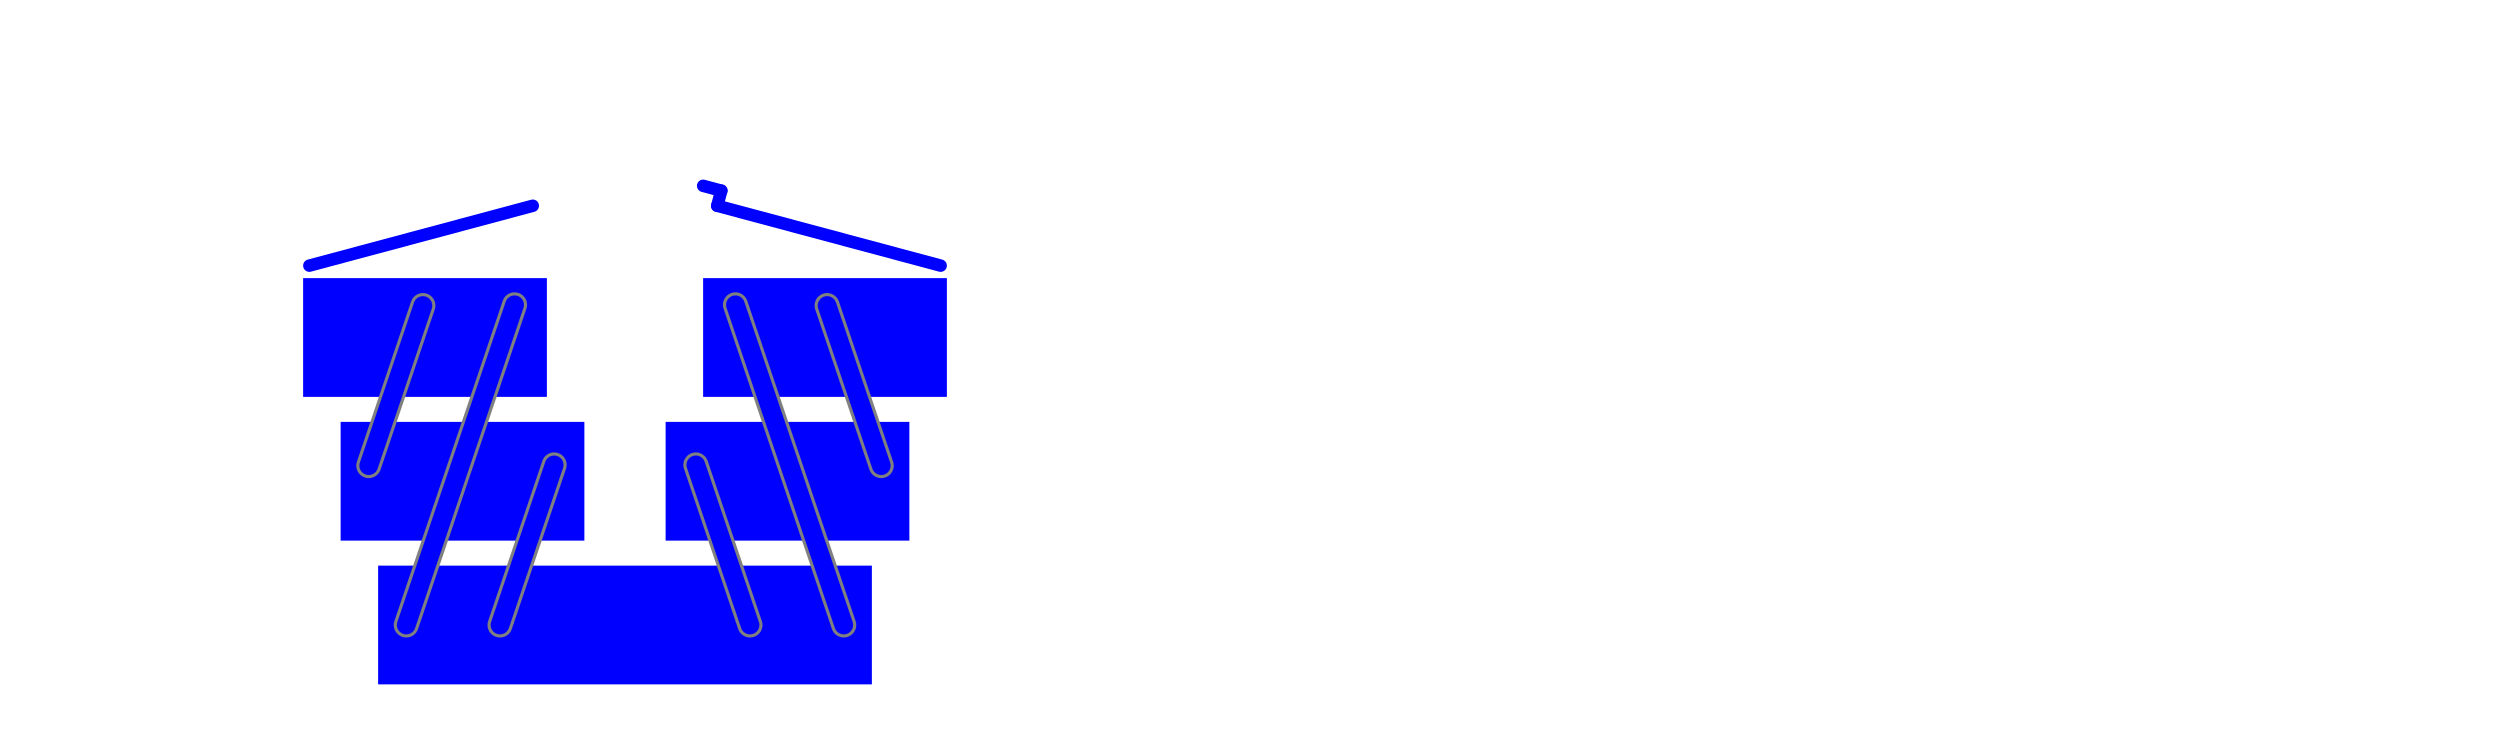
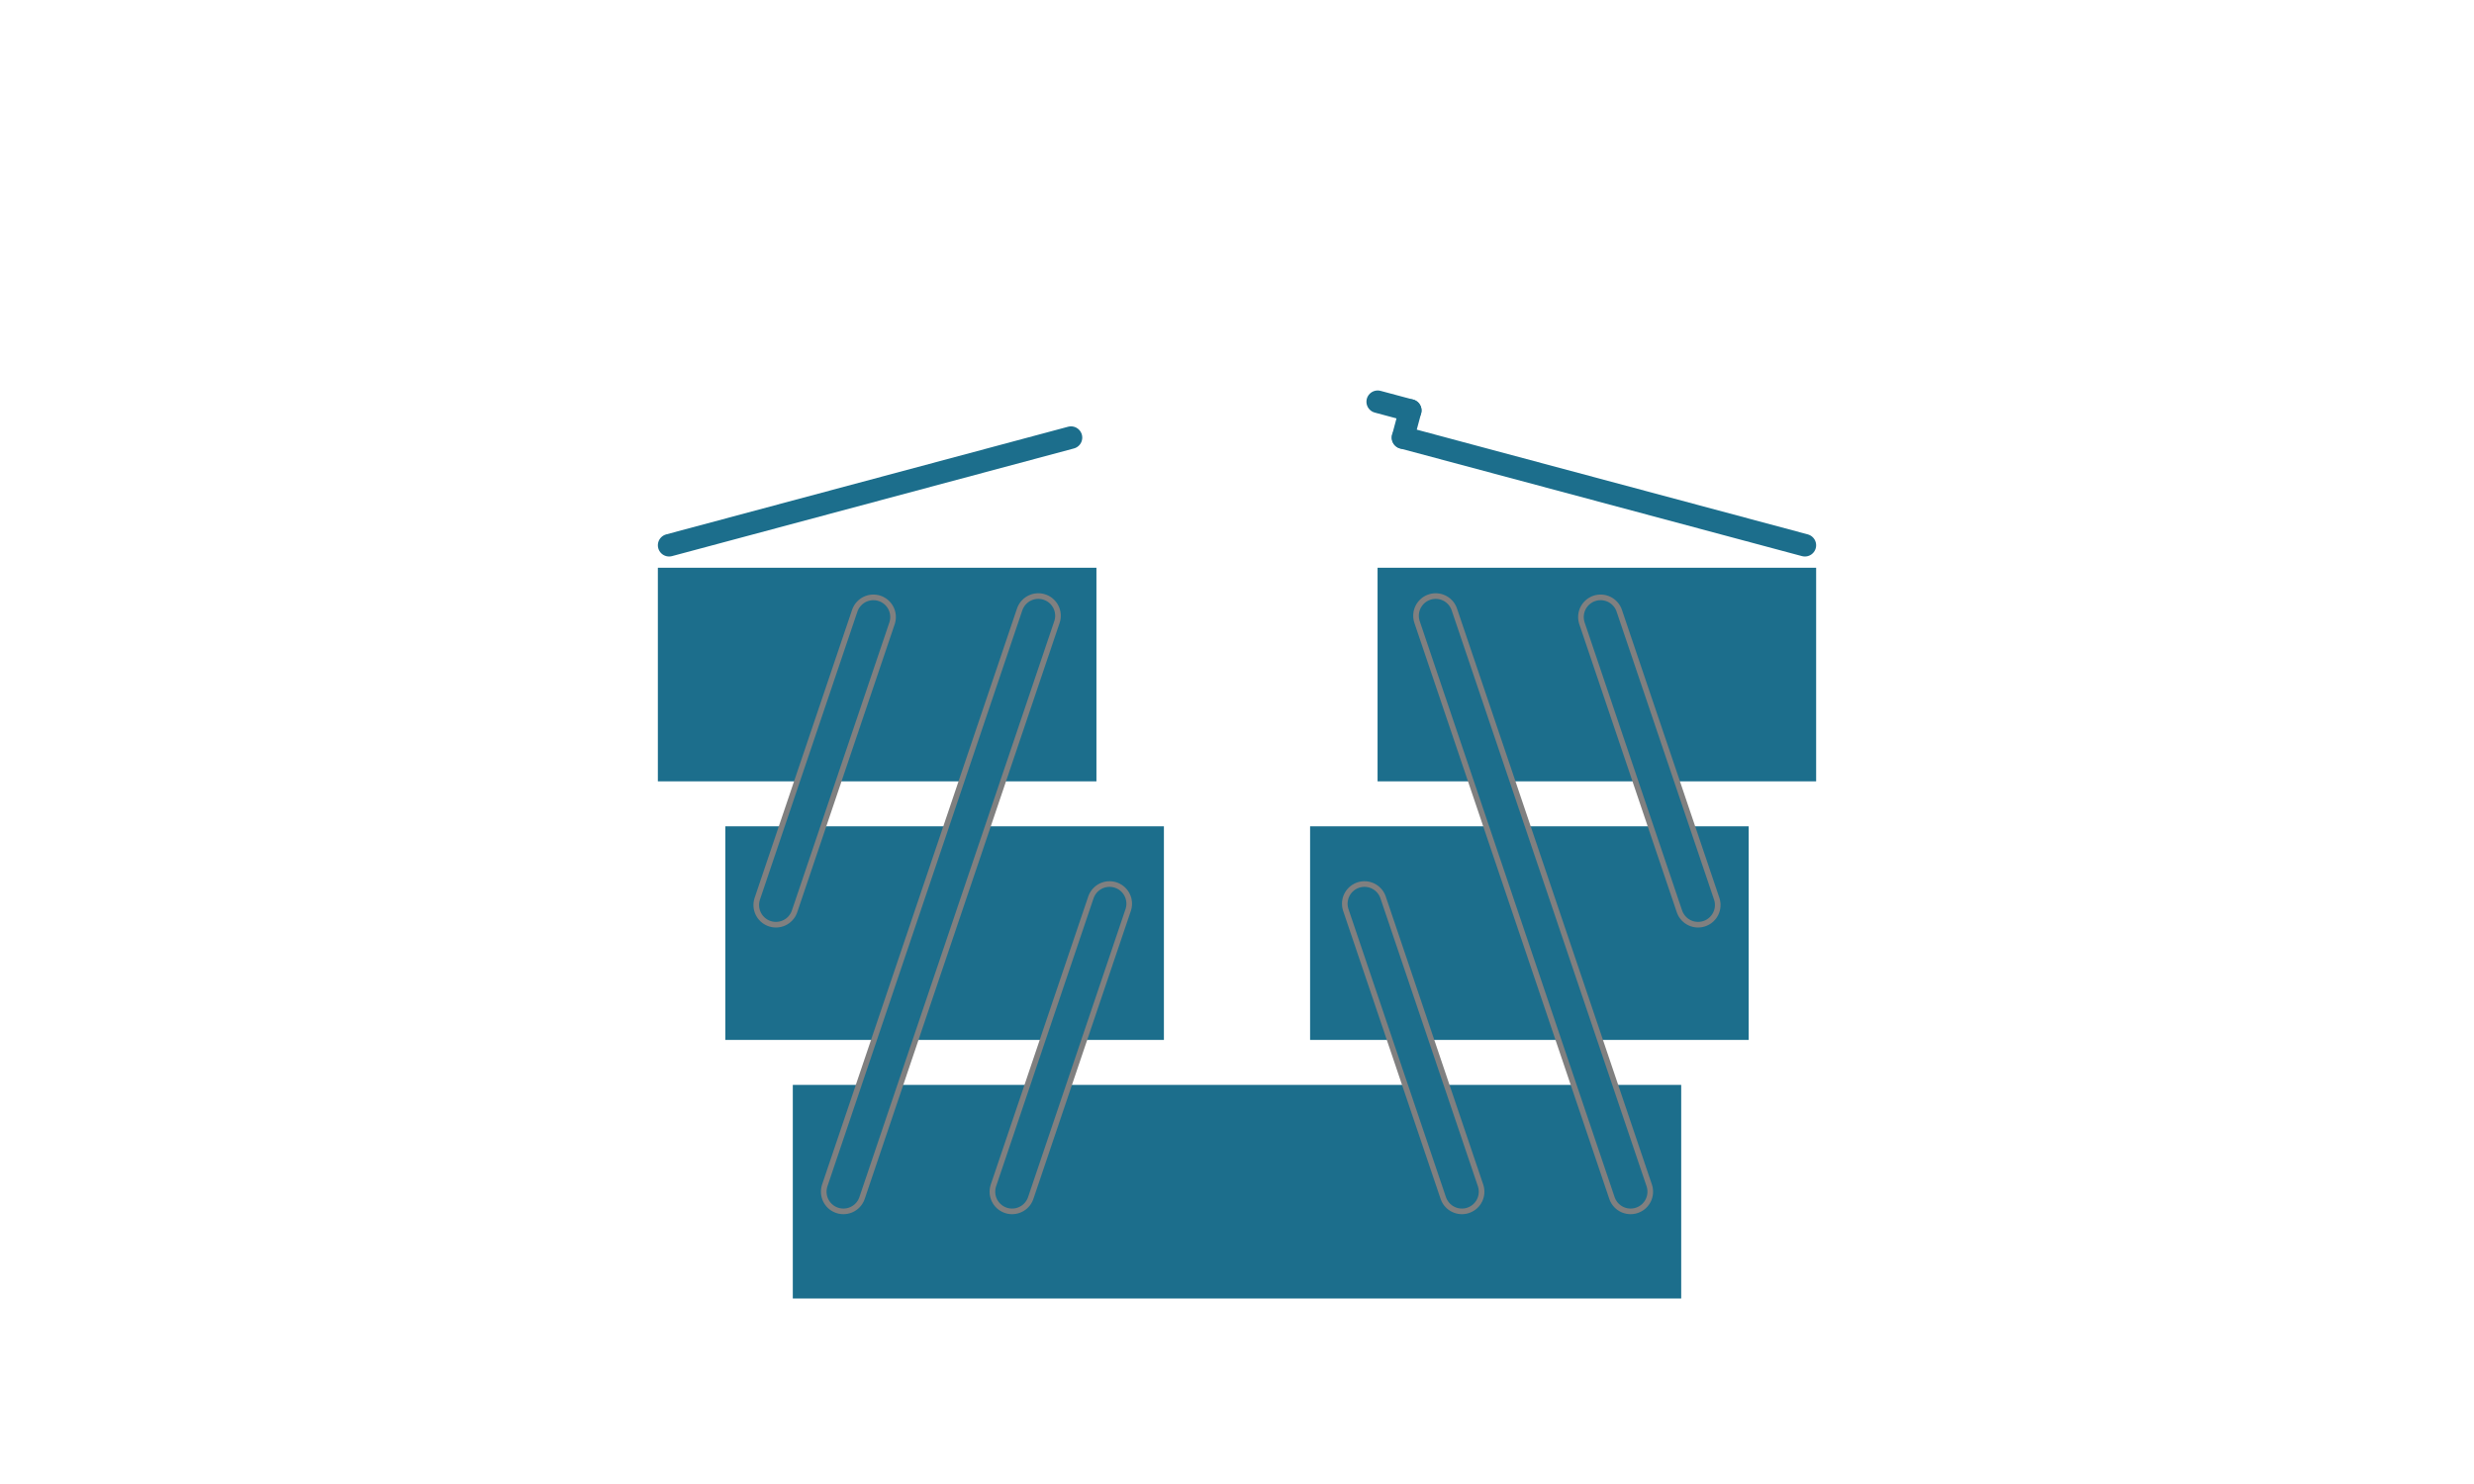
- <svg xmlns="http://www.w3.org/2000/svg" width="400" height="120" viewBox="0 80 400 120">
-   <path d="           M 60.5 189.5           L 139.5 189.5          L 139.5 170.5          L 60.5 170.5          L 60.5 189.5          " fill="blue" stroke="transparent" stroke-width="1" />
+ <svg xmlns="http://www.w3.org/2000/svg" width="200" height="120" viewBox="-10 80 220 120">
+   <path d="             M 60.5 189.5             L 139.5 189.5            L 139.5 170.5            L 60.5 170.5            L 60.5 189.5            " fill="#1C6E8C" stroke="black" stroke-opacity="0.0" stroke-width="1" />
  <g transform="translate(-6, -3)">
-     <path d="           M 60.5 169.5           L 99.5 169.5          L 99.5 150.5          L 60.5 150.5          L 60.5 169.5          " fill="blue" stroke="transparent" stroke-width="1" />
+     <path d="             M 60.5 169.5             L 99.5 169.5            L 99.5 150.5            L 60.5 150.5            L 60.5 169.5            " fill="#1C6E8C" stroke="black" stroke-opacity="0.0" stroke-width="1" />
  </g>
  <g transform="translate(6, -3)">
-     <path d="           M 100.5 169.5           L 139.5 169.5          L 139.5 150.5          L 100.5 150.5          L 100.5 169.5          " fill="blue" stroke="transparent" stroke-width="1" />
+     <path d="             M 100.5 169.5             L 139.5 169.5            L 139.5 150.5            L 100.5 150.5            L 100.5 169.5            " fill="#1C6E8C" stroke="black" stroke-opacity="0.0" stroke-width="1" />
  </g>
  <g transform="translate(-12, -6)">
-     <path d="           M 60.5 149.5           L 99.5 149.5          L 99.5 130.5          L 60.5 130.5          L 60.5 149.5          " fill="blue" stroke="transparent" stroke-width="1" />
+     <path d="             M 60.5 149.5             L 99.5 149.5            L 99.5 130.5            L 60.5 130.5            L 60.5 149.5            " fill="#1C6E8C" stroke="black" stroke-opacity="0.0" stroke-width="1" />
  </g>
  <g transform="translate(12, -6)">
-     <path d="           M 100.5 149.5           L 139.5 149.5          L 139.5 130.5          L 100.5 130.5          L 100.5 149.5          " fill="blue" stroke="transparent" stroke-width="1" />
+     <path d="             M 100.5 149.5             L 139.5 149.5            L 139.5 130.5            L 100.5 130.5            L 100.5 149.5            " fill="#1C6E8C" stroke="black" stroke-opacity="0.0" stroke-width="1" />
  </g>
  <g transform="translate(-12, -6)">
    <g transform="rotate(-15, 61.5, 128.5)">
-       <line x1="61.5" y1="128.5" x2="98.5" y2="128.5" stroke="blue" stroke-width="2" stroke-linecap="round" />
+       <line x1="61.5" y1="128.5" x2="98.5" y2="128.5" stroke="#1C6E8C" stroke-width="2" stroke-linecap="round" />
    </g>
  </g>
  <g transform="translate(12, -6)">
    <g transform="rotate(15, 138.5, 128.5)">
-       <line x1="101.5" y1="128.5" x2="138.5" y2="128.5" stroke="blue" stroke-width="2" stroke-linecap="round" />
-       <line x1="101.5" y1="128.5" x2="101.5" y2="126" stroke="blue" stroke-width="2" stroke-linecap="round" />
-       <line x1="101.5" y1="126" x2="98.5" y2="126" stroke="blue" stroke-width="2" stroke-linecap="round" />
+       <line x1="101.5" y1="128.5" x2="138.5" y2="128.5" stroke="#1C6E8C" stroke-width="2" stroke-linecap="round" />
+       <line x1="101.5" y1="128.5" x2="101.5" y2="126" stroke="#1C6E8C" stroke-width="2" stroke-linecap="round" />
+       <line x1="101.5" y1="126" x2="98.5" y2="126" stroke="#1C6E8C" stroke-width="2" stroke-linecap="round" />
    </g>
  </g>
  <g transform="rotate(-15, 65, 180)">
    <line x1="65" y1="180" x2="95" y2="135" stroke="grey" stroke-width="4" stroke-linecap="round" />
-     <line x1="65" y1="180" x2="95" y2="135" stroke="blue" stroke-width="3" stroke-linecap="round" />
+     <line x1="65" y1="180" x2="95" y2="135" stroke="#1C6E8C" stroke-width="3" stroke-linecap="round" />
  </g>
  <g transform="rotate(15, 135, 180)">
    <line x1="135" y1="180" x2="105" y2="135" stroke="grey" stroke-width="4" stroke-linecap="round" />
-     <line x1="135" y1="180" x2="105" y2="135" stroke="blue" stroke-width="3" stroke-linecap="round" />
+     <line x1="135" y1="180" x2="105" y2="135" stroke="#1C6E8C" stroke-width="3" stroke-linecap="round" />
  </g>
  <g transform="translate(-6, -3)">
    <g transform="rotate(-15, 65, 157.5)">
      <line x1="65" y1="157.5" x2="80" y2="135" stroke="grey" stroke-width="4" stroke-linecap="round" />
-       <line x1="65" y1="157.5" x2="80" y2="135" stroke="blue" stroke-width="3" stroke-linecap="round" />
+       <line x1="65" y1="157.5" x2="80" y2="135" stroke="#1C6E8C" stroke-width="3" stroke-linecap="round" />
    </g>
  </g>
  <g transform="translate(6, -3)">
    <g transform="rotate(15, 135, 157.5)">
      <line x1="135" y1="157.5" x2="120" y2="135" stroke="grey" stroke-width="4" stroke-linecap="round" />
-       <line x1="135" y1="157.5" x2="120" y2="135" stroke="blue" stroke-width="3" stroke-linecap="round" />
+       <line x1="135" y1="157.5" x2="120" y2="135" stroke="#1C6E8C" stroke-width="3" stroke-linecap="round" />
    </g>
  </g>
  <g transform="rotate(-15, 80, 180)">
    <line x1="80" y1="180" x2="95" y2="157.5" stroke="grey" stroke-width="4" stroke-linecap="round" />
-     <line x1="80" y1="180" x2="95" y2="157.5" stroke="blue" stroke-width="3" stroke-linecap="round" />
+     <line x1="80" y1="180" x2="95" y2="157.5" stroke="#1C6E8C" stroke-width="3" stroke-linecap="round" />
  </g>
  <g transform="rotate(15, 120, 180)">
    <line x1="120" y1="180" x2="105" y2="157.5" stroke="grey" stroke-width="4" stroke-linecap="round" />
-     <line x1="120" y1="180" x2="105" y2="157.5" stroke="blue" stroke-width="3" stroke-linecap="round" />
+     <line x1="120" y1="180" x2="105" y2="157.5" stroke="#1C6E8C" stroke-width="3" stroke-linecap="round" />
  </g>
</svg>
